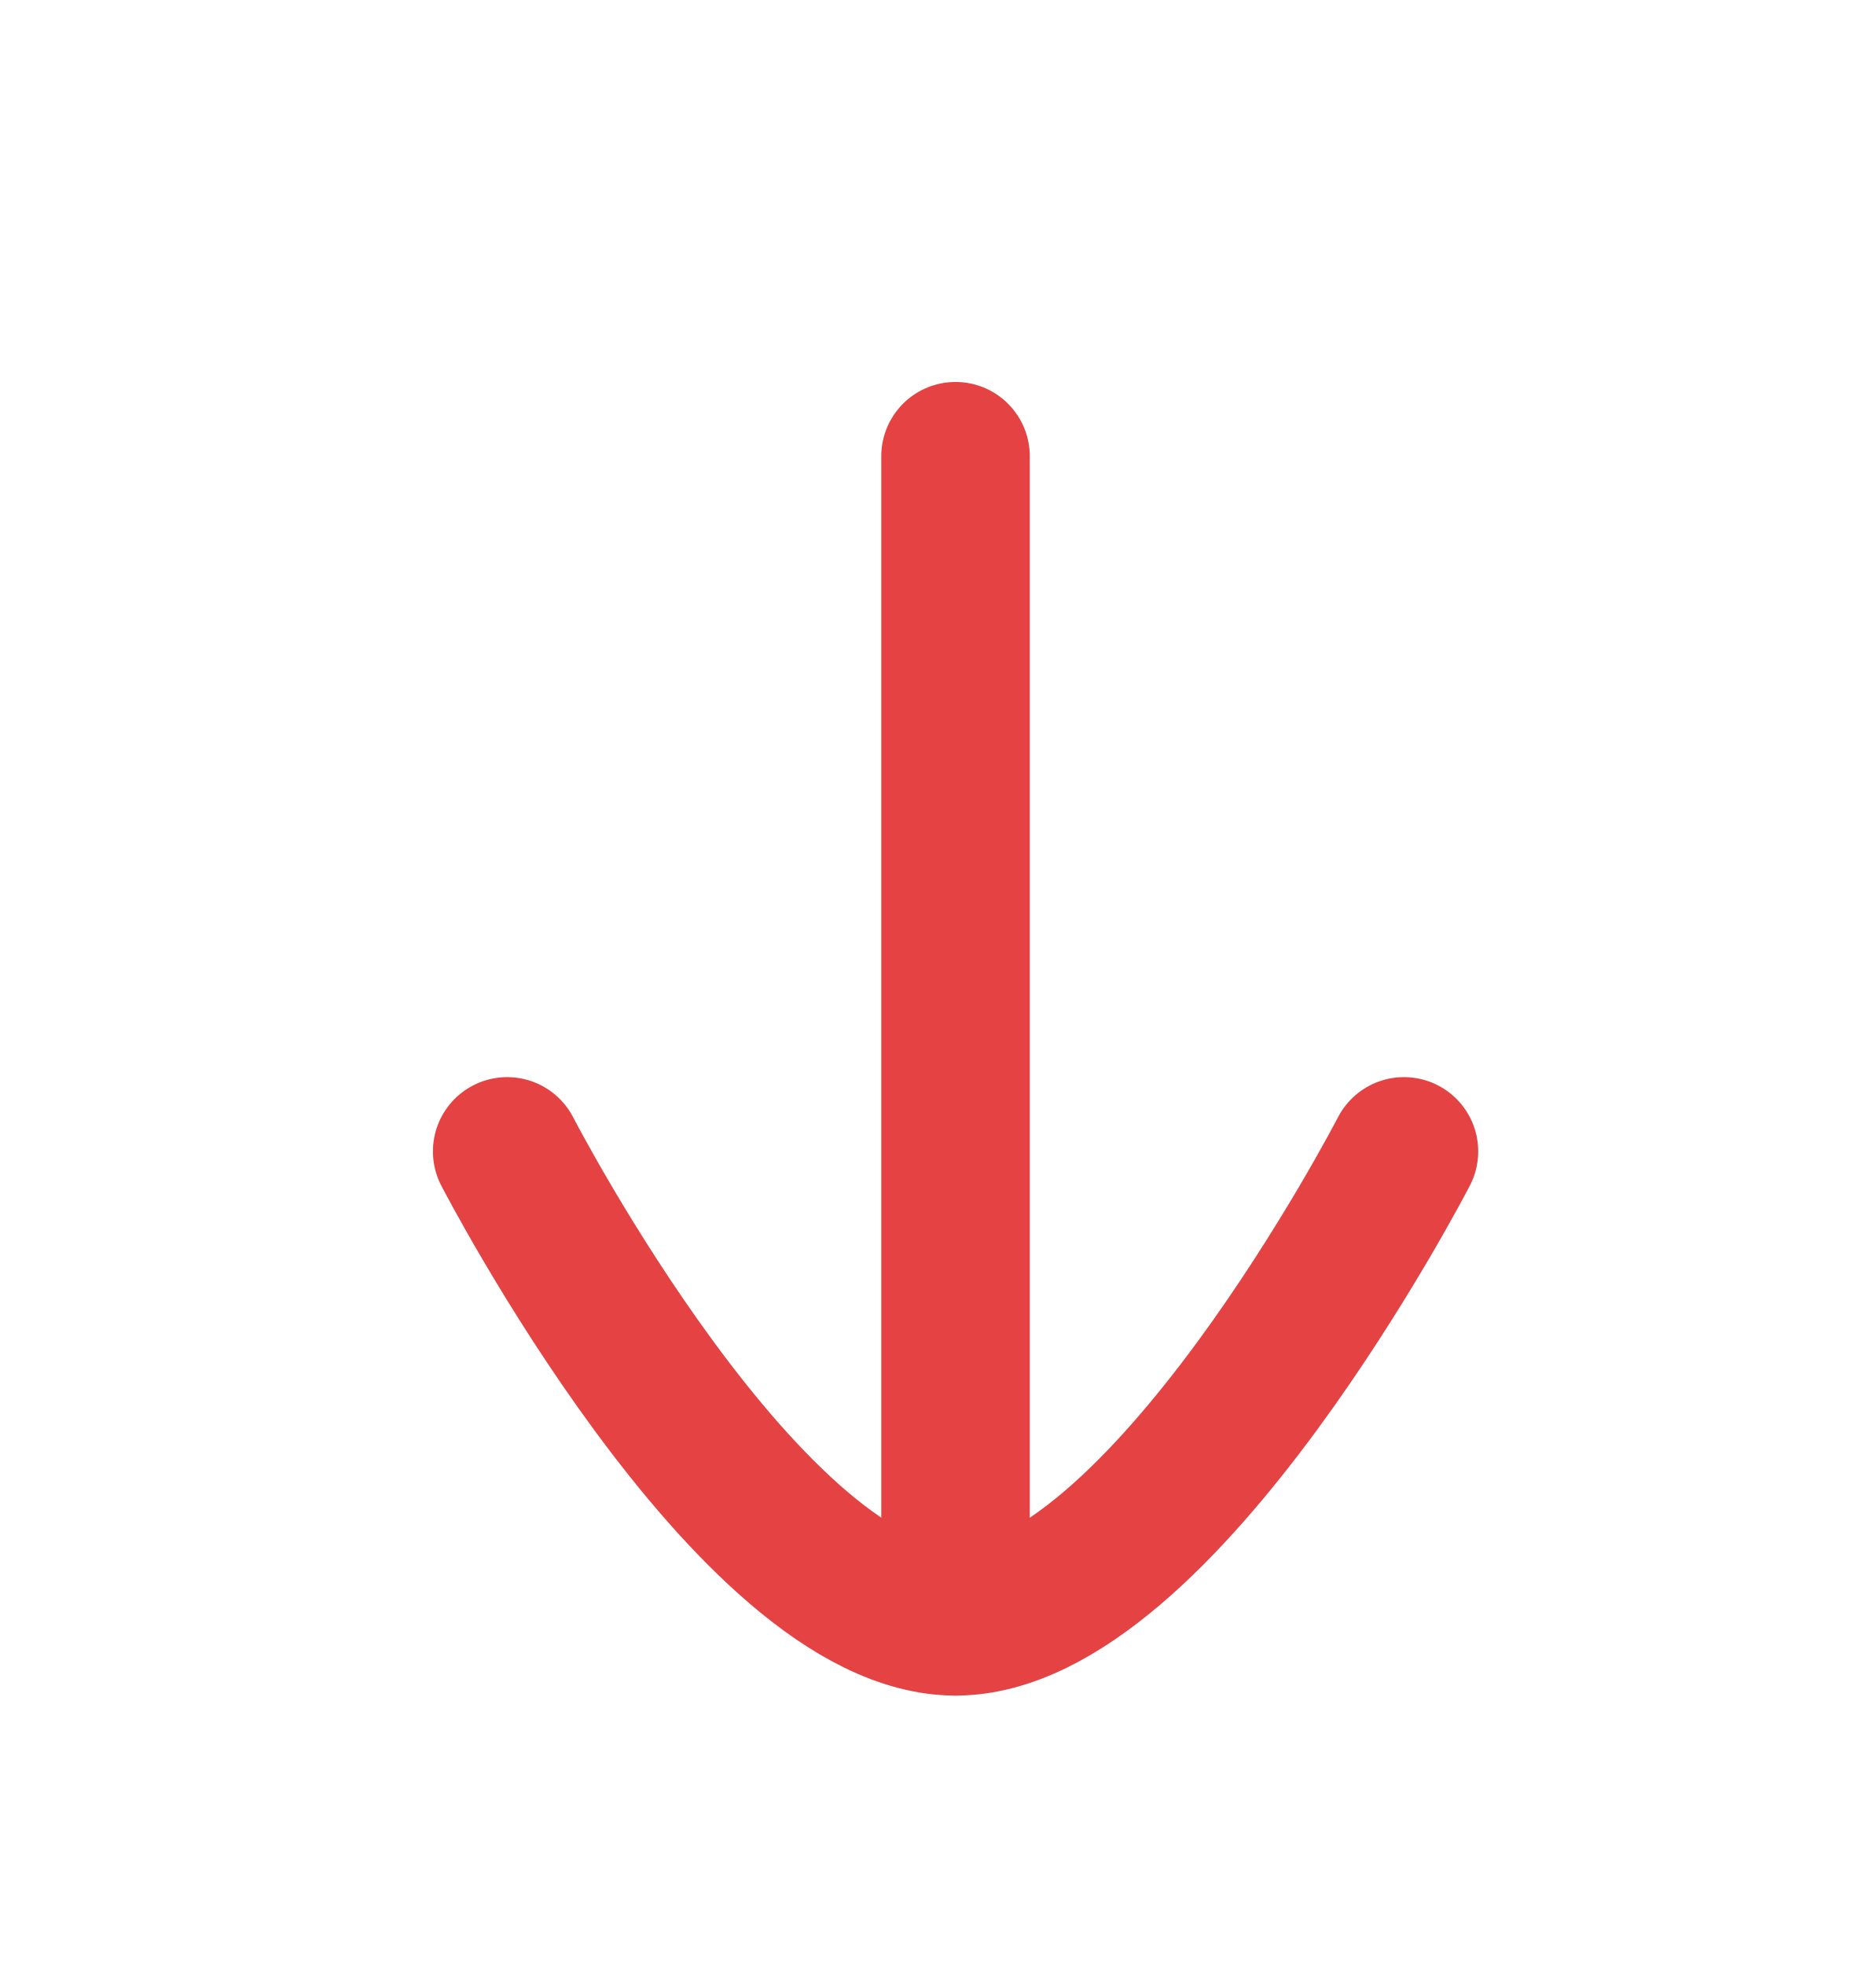
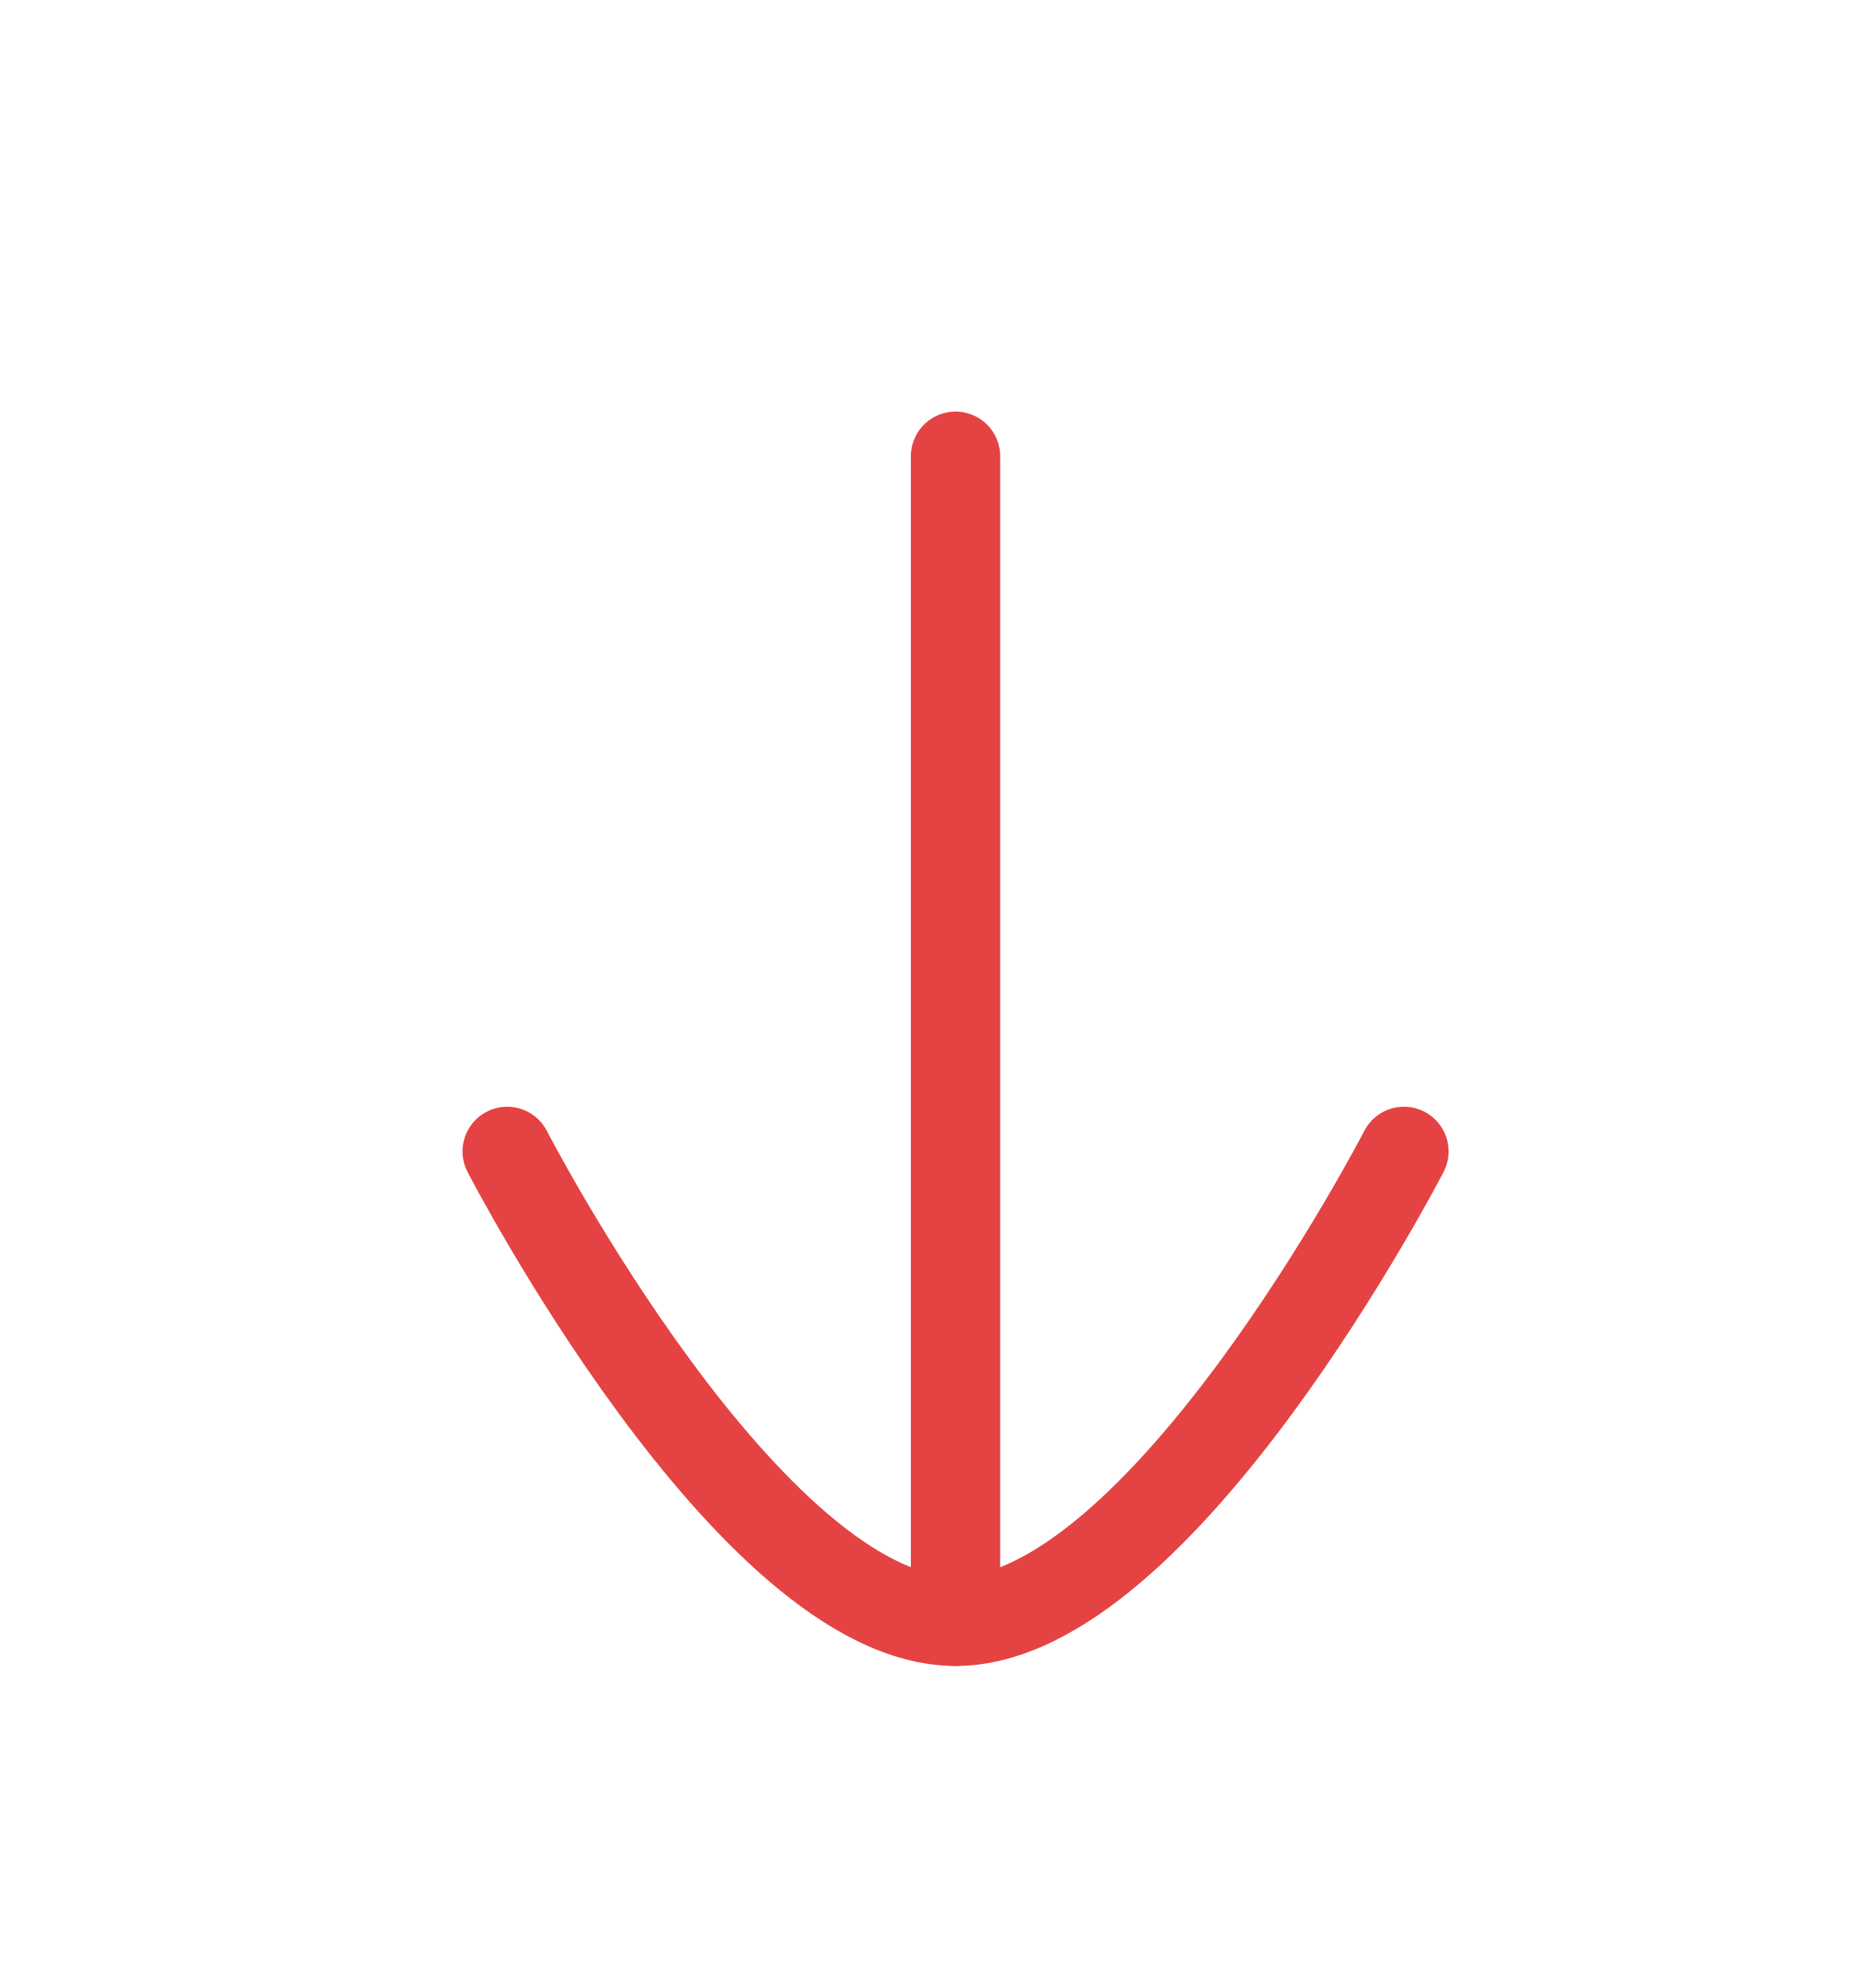
<svg xmlns="http://www.w3.org/2000/svg" width="21" height="22" viewBox="0 0 21 22" fill="none">
  <g id="Iconly/Curved/Light/Arrow - Down">
    <g id="Arrow - Down">
-       <path id="Stroke 1" d="M10.699 18.152V5.108" stroke="#E54343" stroke-width="1.663" stroke-linecap="round" stroke-linejoin="round" />
-       <path id="Stroke 3" d="M15.72 12.891C15.72 12.891 13.002 18.152 10.7 18.152C8.397 18.152 5.679 12.891 5.679 12.891" stroke="#E54343" stroke-width="1.663" stroke-linecap="round" stroke-linejoin="round" />
+       <path id="Stroke 1" d="M10.699 18.152V5.108" stroke="#E54343" strokeWidth="1.663" stroke-linecap="round" stroke-linejoin="round" />
+       <path id="Stroke 3" d="M15.72 12.891C15.72 12.891 13.002 18.152 10.7 18.152C8.397 18.152 5.679 12.891 5.679 12.891" stroke="#E54343" strokeWidth="1.663" stroke-linecap="round" stroke-linejoin="round" />
    </g>
  </g>
</svg>
